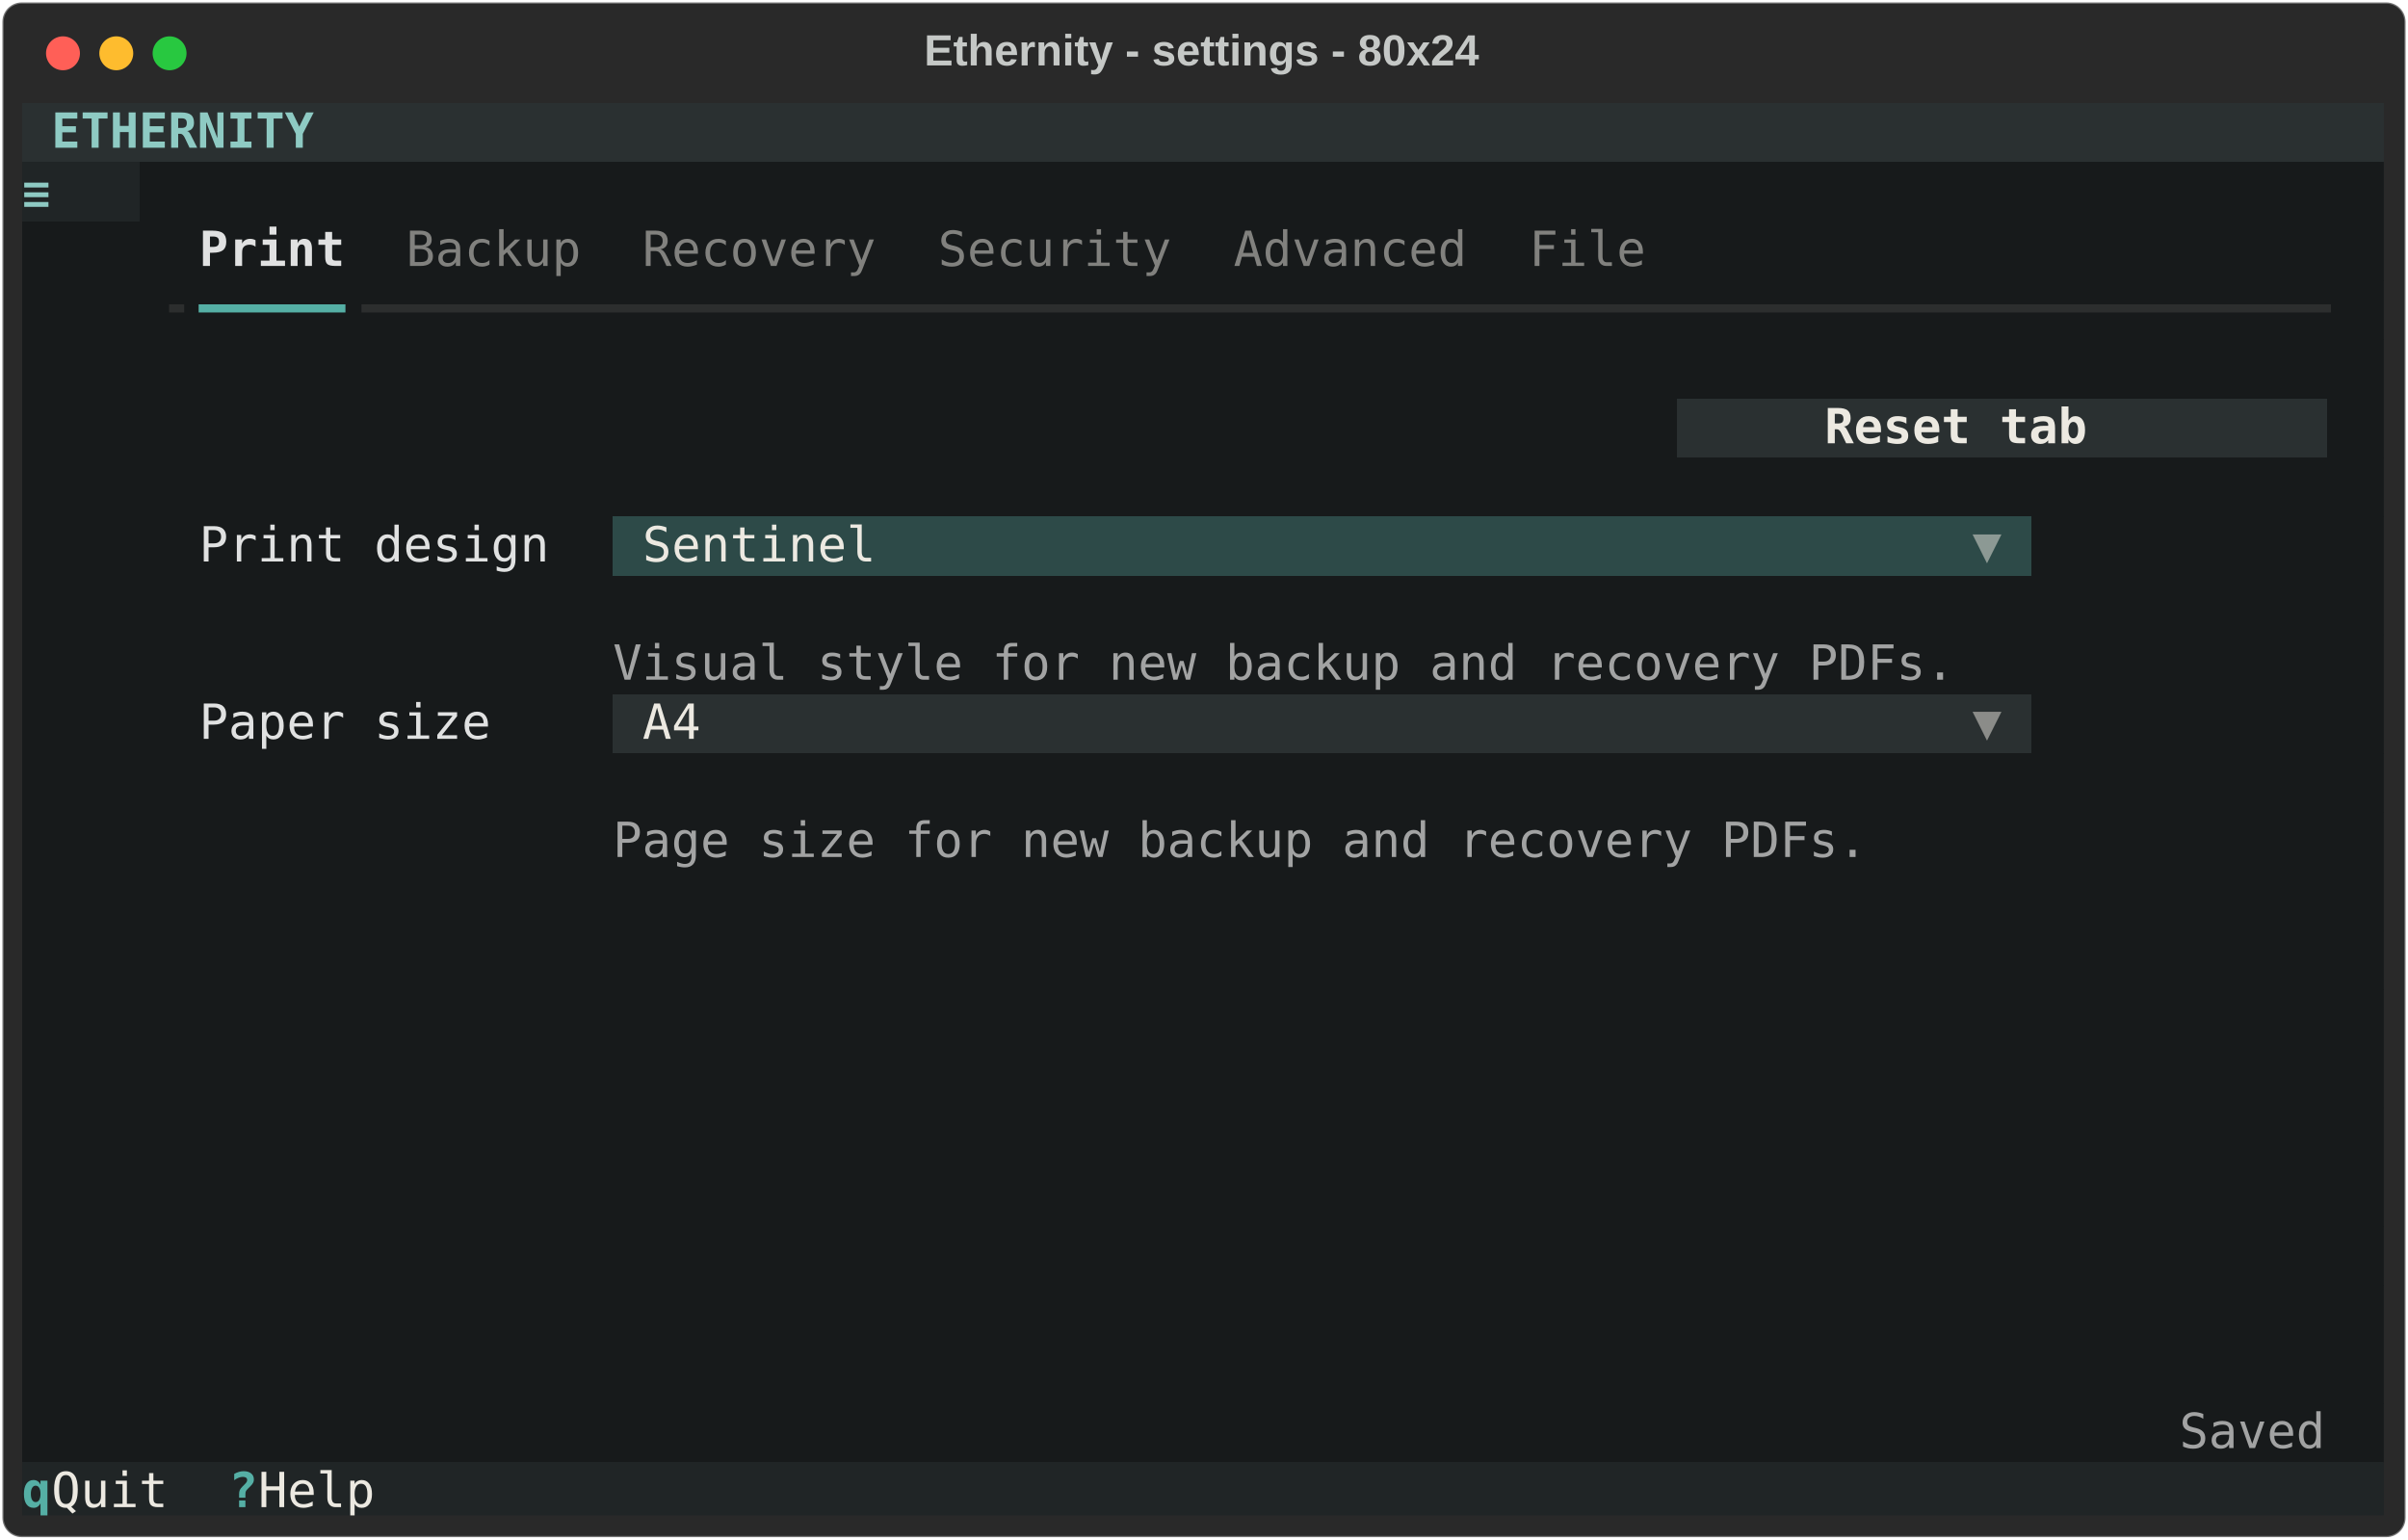
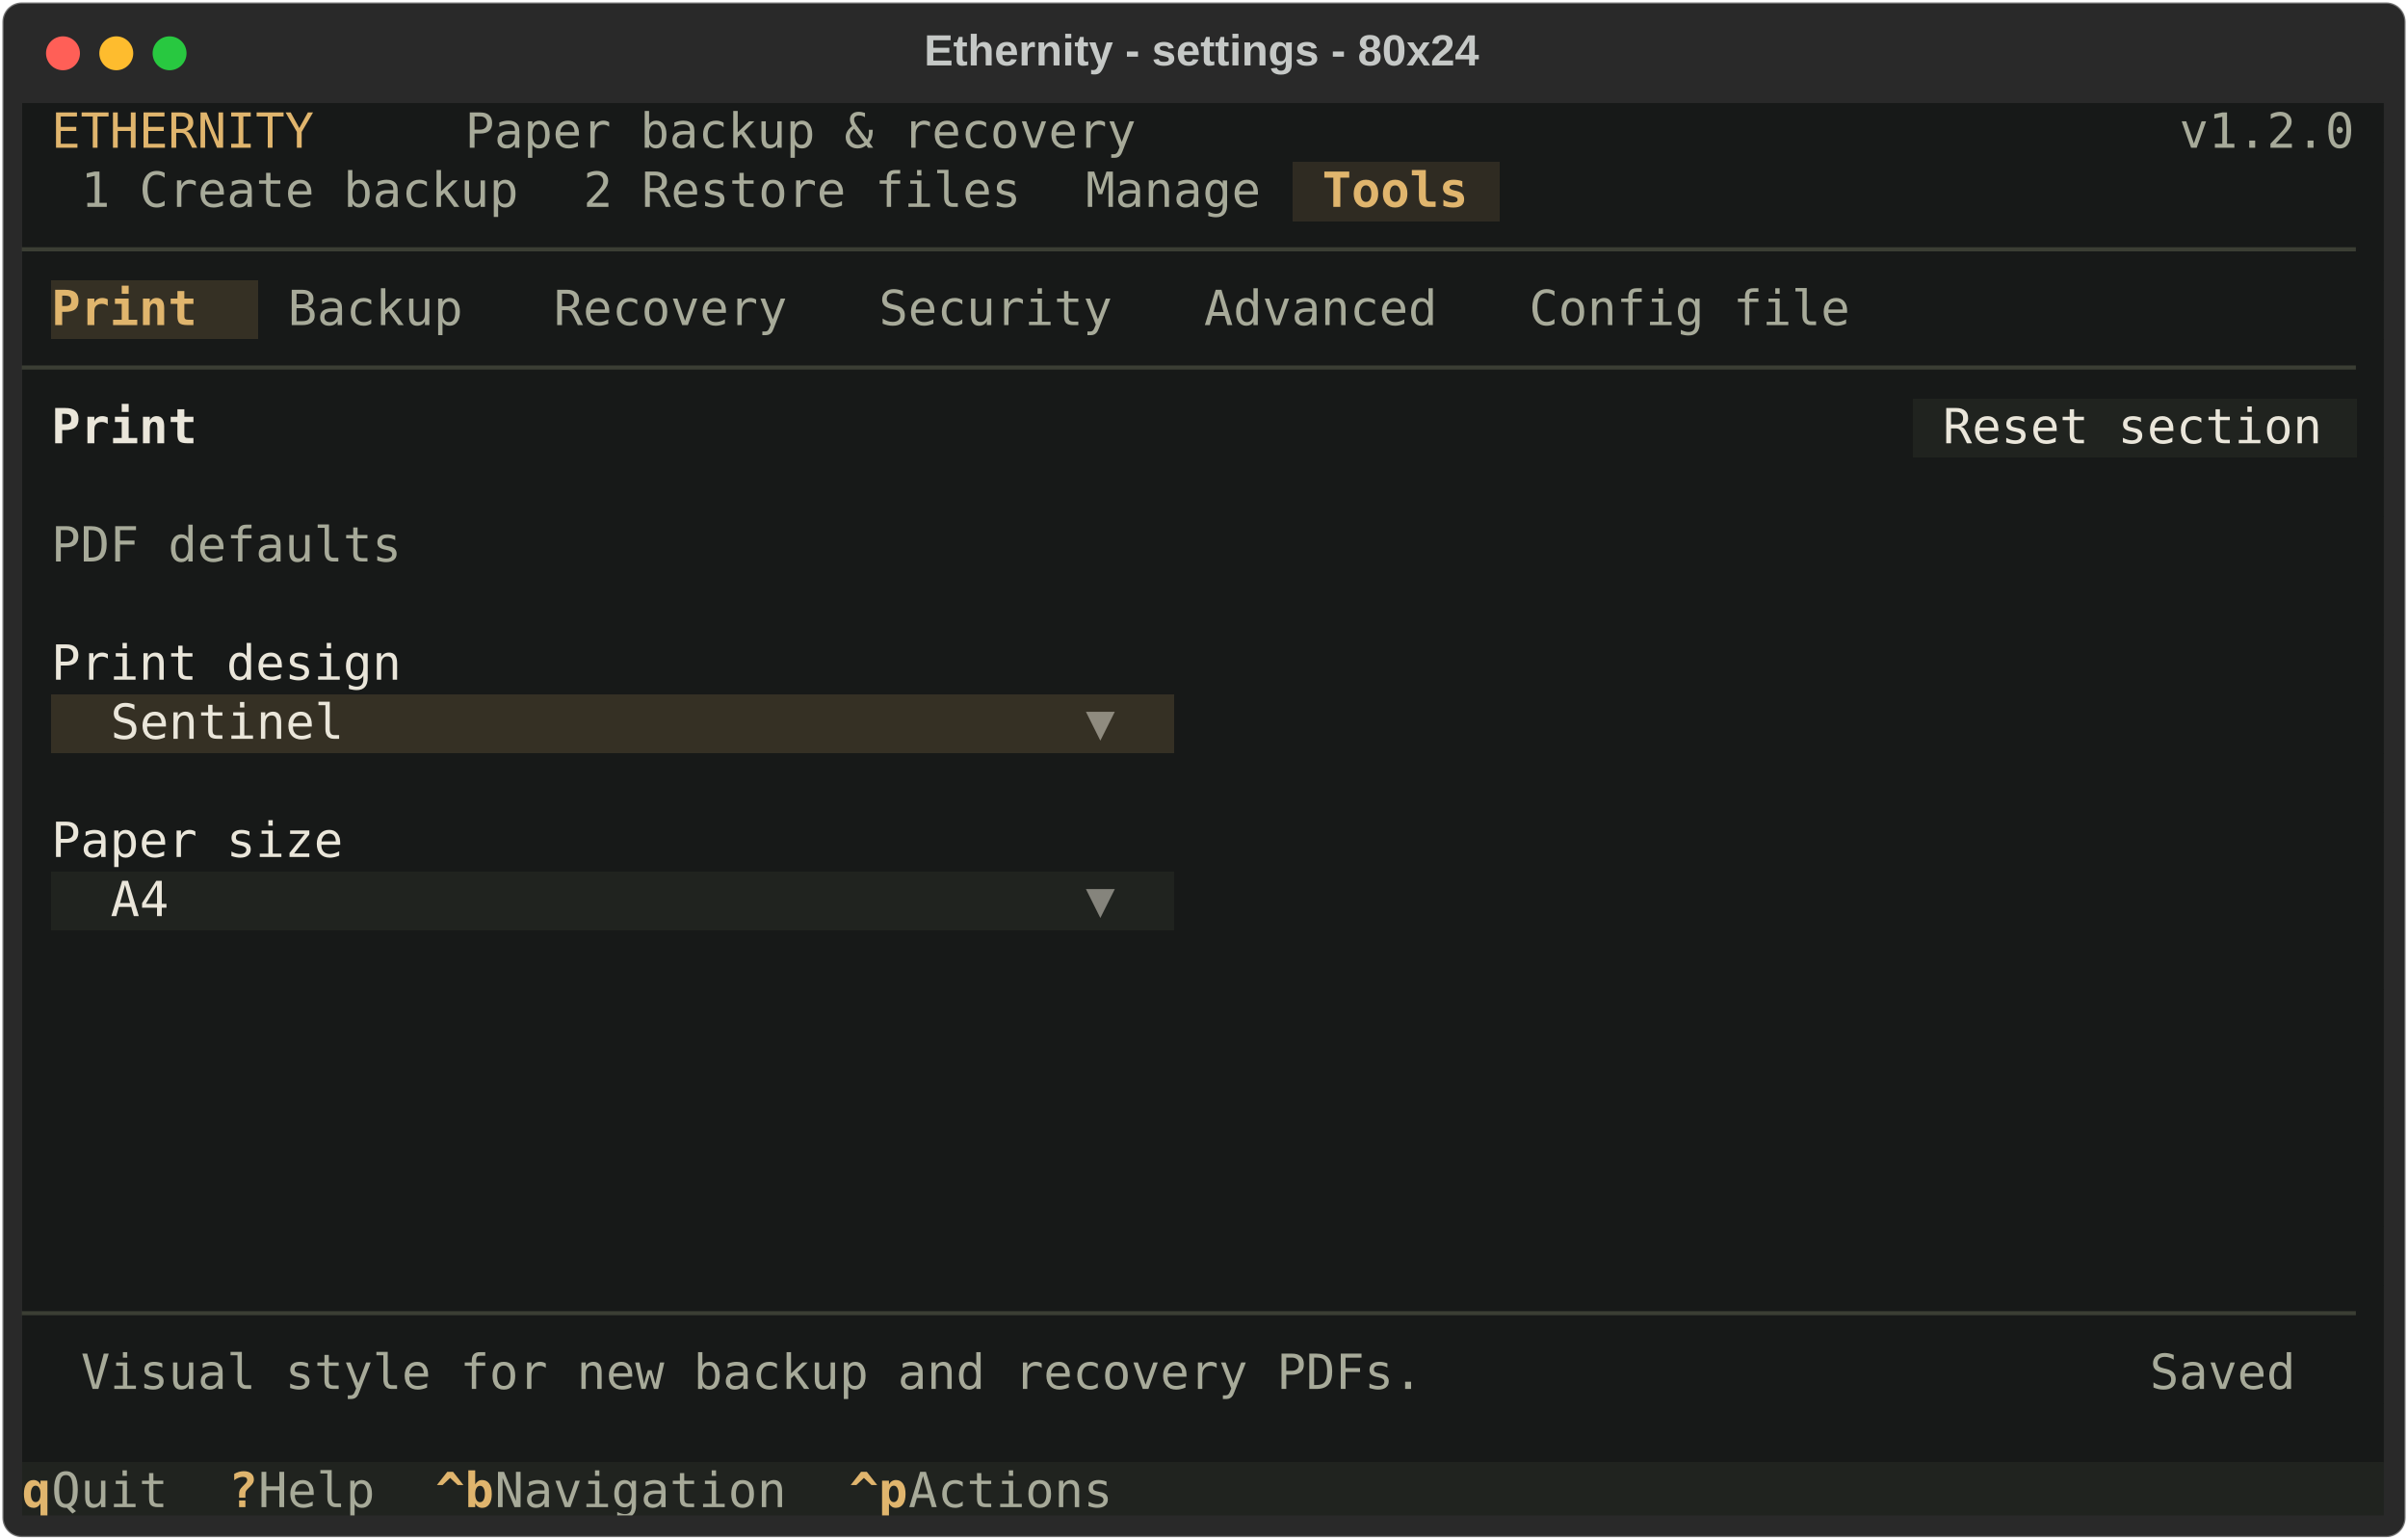
<svg xmlns="http://www.w3.org/2000/svg" class="rich-terminal" viewBox="0 0 994 635.6">
  <style>

    @font-face {
        font-family: "Fira Code";
        src: local("FiraCode-Regular"),
                url("https://cdnjs.cloudflare.com/ajax/libs/firacode/6.2.0/woff2/FiraCode-Regular.woff2") format("woff2"),
                url("https://cdnjs.cloudflare.com/ajax/libs/firacode/6.2.0/woff/FiraCode-Regular.woff") format("woff");
        font-style: normal;
        font-weight: 400;
    }
    @font-face {
        font-family: "Fira Code";
        src: local("FiraCode-Bold"),
                url("https://cdnjs.cloudflare.com/ajax/libs/firacode/6.2.0/woff2/FiraCode-Bold.woff2") format("woff2"),
                url("https://cdnjs.cloudflare.com/ajax/libs/firacode/6.2.0/woff/FiraCode-Bold.woff") format("woff");
        font-style: bold;
        font-weight: 700;
    }

    .terminal-matrix {
        font-family: Fira Code, monospace;
        font-size: 20px;
        line-height: 24.4px;
        font-variant-east-asian: full-width;
    }

    .terminal-title {
        font-size: 18px;
        font-weight: bold;
        font-family: arial;
    }

    .terminal-r1 { fill: #c5c8c6 }
- .terminal-r2 { fill: #8ecac3;font-weight: bold }
- .terminal-r3 { fill: #e0e1e1;font-weight: bold }
- .terminal-r4 { fill: #81817e }
- .terminal-r5 { fill: #2c2e2e }
- .terminal-r6 { fill: #55afa5 }
- .terminal-r7 { fill: #e0e1e1 }
- .terminal-r8 { fill: #ece9e1;font-weight: bold }
- .terminal-r9 { fill: #ece9e1 }
- .terminal-r10 { fill: #8c9994 }
- .terminal-r11 { fill: #a2a3a3 }
- .terminal-r12 { fill: #8b8c89 }
- .terminal-r13 { fill: #55afa5;font-weight: bold }
+ .terminal-r2 { fill: #e0b56d }
+ .terminal-r3 { fill: #a7aa99 }
+ .terminal-r4 { fill: #e0b56d;font-weight: bold }
+ .terminal-r5 { fill: #3b3e34 }
+ .terminal-r6 { fill: #eae6da;font-weight: bold }
+ .terminal-r7 { fill: #eae6da }
+ .terminal-r8 { fill: #8f8b7f }
+ .terminal-r9 { fill: #85847c }
    </style>
  <defs>
    <clipPath id="terminal-clip-terminal">
      <rect x="0" y="0" width="975.0" height="584.6" />
    </clipPath>
    <clipPath id="terminal-line-0">
      <rect x="0" y="1.5" width="976" height="24.65" />
    </clipPath>
    <clipPath id="terminal-line-1">
      <rect x="0" y="25.9" width="976" height="24.65" />
    </clipPath>
    <clipPath id="terminal-line-2">
      <rect x="0" y="50.3" width="976" height="24.65" />
    </clipPath>
    <clipPath id="terminal-line-3">
      <rect x="0" y="74.7" width="976" height="24.65" />
    </clipPath>
    <clipPath id="terminal-line-4">
      <rect x="0" y="99.1" width="976" height="24.65" />
    </clipPath>
    <clipPath id="terminal-line-5">
      <rect x="0" y="123.5" width="976" height="24.65" />
    </clipPath>
    <clipPath id="terminal-line-6">
      <rect x="0" y="147.9" width="976" height="24.65" />
    </clipPath>
    <clipPath id="terminal-line-7">
      <rect x="0" y="172.3" width="976" height="24.65" />
    </clipPath>
    <clipPath id="terminal-line-8">
      <rect x="0" y="196.7" width="976" height="24.65" />
    </clipPath>
    <clipPath id="terminal-line-9">
      <rect x="0" y="221.1" width="976" height="24.65" />
    </clipPath>
    <clipPath id="terminal-line-10">
      <rect x="0" y="245.5" width="976" height="24.65" />
    </clipPath>
    <clipPath id="terminal-line-11">
      <rect x="0" y="269.9" width="976" height="24.65" />
    </clipPath>
    <clipPath id="terminal-line-12">
      <rect x="0" y="294.3" width="976" height="24.65" />
    </clipPath>
    <clipPath id="terminal-line-13">
      <rect x="0" y="318.7" width="976" height="24.65" />
    </clipPath>
    <clipPath id="terminal-line-14">
      <rect x="0" y="343.1" width="976" height="24.65" />
    </clipPath>
    <clipPath id="terminal-line-15">
      <rect x="0" y="367.5" width="976" height="24.65" />
    </clipPath>
    <clipPath id="terminal-line-16">
      <rect x="0" y="391.9" width="976" height="24.65" />
    </clipPath>
    <clipPath id="terminal-line-17">
      <rect x="0" y="416.3" width="976" height="24.65" />
    </clipPath>
    <clipPath id="terminal-line-18">
      <rect x="0" y="440.7" width="976" height="24.65" />
    </clipPath>
    <clipPath id="terminal-line-19">
      <rect x="0" y="465.1" width="976" height="24.65" />
    </clipPath>
    <clipPath id="terminal-line-20">
      <rect x="0" y="489.5" width="976" height="24.65" />
    </clipPath>
    <clipPath id="terminal-line-21">
      <rect x="0" y="513.9" width="976" height="24.65" />
    </clipPath>
    <clipPath id="terminal-line-22">
      <rect x="0" y="538.3" width="976" height="24.65" />
    </clipPath>
  </defs>
  <rect fill="#292929" stroke="rgba(255,255,255,0.35)" stroke-width="1" x="1" y="1" width="992" height="633.6" rx="8" />
  <text class="terminal-title" fill="#c5c8c6" text-anchor="middle" x="496" y="27">Ethernity - settings - 80x24</text>
  <g transform="translate(26,22)">
    <circle cx="0" cy="0" r="7" fill="#ff5f57" />
    <circle cx="22" cy="0" r="7" fill="#febc2e" />
    <circle cx="44" cy="0" r="7" fill="#28c840" />
  </g>
  <g transform="translate(9, 41)" clip-path="url(#terminal-clip-terminal)">
-     <rect fill="#2a3031" x="0" y="1.5" width="12.2" height="24.65" shape-rendering="crispEdges" />
-     <rect fill="#2a3031" x="12.2" y="1.5" width="109.8" height="24.65" shape-rendering="crispEdges" />
-     <rect fill="#2a3031" x="122" y="1.5" width="854" height="24.65" shape-rendering="crispEdges" />
-     <rect fill="#202526" x="0" y="25.9" width="48.8" height="24.65" shape-rendering="crispEdges" />
-     <rect fill="#171a1b" x="48.8" y="25.9" width="927.2" height="24.65" shape-rendering="crispEdges" />
-     <rect fill="#171a1b" x="0" y="50.3" width="73.2" height="24.65" shape-rendering="crispEdges" />
-     <rect fill="#171a1b" x="73.2" y="50.3" width="61" height="24.65" shape-rendering="crispEdges" />
-     <rect fill="#171a1b" x="134.2" y="50.3" width="24.4" height="24.65" shape-rendering="crispEdges" />
-     <rect fill="#171a1b" x="158.6" y="50.3" width="73.2" height="24.65" shape-rendering="crispEdges" />
-     <rect fill="#171a1b" x="231.8" y="50.3" width="24.4" height="24.65" shape-rendering="crispEdges" />
-     <rect fill="#171a1b" x="256.2" y="50.3" width="97.6" height="24.65" shape-rendering="crispEdges" />
-     <rect fill="#171a1b" x="353.8" y="50.3" width="24.4" height="24.65" shape-rendering="crispEdges" />
-     <rect fill="#171a1b" x="378.2" y="50.3" width="97.6" height="24.65" shape-rendering="crispEdges" />
-     <rect fill="#171a1b" x="475.8" y="50.3" width="24.4" height="24.65" shape-rendering="crispEdges" />
-     <rect fill="#171a1b" x="500.2" y="50.3" width="97.6" height="24.65" shape-rendering="crispEdges" />
-     <rect fill="#171a1b" x="597.8" y="50.3" width="24.4" height="24.65" shape-rendering="crispEdges" />
-     <rect fill="#171a1b" x="622.2" y="50.3" width="48.8" height="24.65" shape-rendering="crispEdges" />
-     <rect fill="#171a1b" x="671" y="50.3" width="305" height="24.65" shape-rendering="crispEdges" />
-     <rect fill="#171a1b" x="0" y="74.7" width="61" height="24.65" shape-rendering="crispEdges" />
-     <rect fill="#171a1b" x="61" y="74.7" width="12.2" height="24.65" shape-rendering="crispEdges" />
-     <rect fill="#171a1b" x="73.2" y="74.7" width="61" height="24.65" shape-rendering="crispEdges" />
-     <rect fill="#171a1b" x="134.2" y="74.7" width="829.6" height="24.65" shape-rendering="crispEdges" />
-     <rect fill="#171a1b" x="963.8" y="74.7" width="12.2" height="24.65" shape-rendering="crispEdges" />
-     <rect fill="#171a1b" x="0" y="99.1" width="976" height="24.65" shape-rendering="crispEdges" />
-     <rect fill="#171a1b" x="0" y="123.5" width="73.2" height="24.65" shape-rendering="crispEdges" />
-     <rect fill="#171a1b" x="73.2" y="123.5" width="0" height="24.65" shape-rendering="crispEdges" />
-     <rect fill="#171a1b" x="73.2" y="123.5" width="610" height="24.65" shape-rendering="crispEdges" />
-     <rect fill="#2a3031" x="683.2" y="123.5" width="61" height="24.65" shape-rendering="crispEdges" />
-     <rect fill="#2a3031" x="744.2" y="123.5" width="134.2" height="24.65" shape-rendering="crispEdges" />
-     <rect fill="#2a3031" x="878.4" y="123.5" width="73.2" height="24.65" shape-rendering="crispEdges" />
-     <rect fill="#171a1b" x="951.6" y="123.5" width="24.4" height="24.65" shape-rendering="crispEdges" />
-     <rect fill="#171a1b" x="0" y="147.9" width="976" height="24.65" shape-rendering="crispEdges" />
-     <rect fill="#171a1b" x="0" y="172.3" width="73.2" height="24.65" shape-rendering="crispEdges" />
-     <rect fill="#171a1b" x="73.2" y="172.3" width="146.4" height="24.65" shape-rendering="crispEdges" />
-     <rect fill="#171a1b" x="219.6" y="172.3" width="24.4" height="24.65" shape-rendering="crispEdges" />
-     <rect fill="#2d4a48" x="244" y="172.3" width="12.2" height="24.65" shape-rendering="crispEdges" />
-     <rect fill="#2d4a48" x="256.2" y="172.3" width="97.6" height="24.65" shape-rendering="crispEdges" />
-     <rect fill="#2d4a48" x="353.8" y="172.3" width="451.4" height="24.65" shape-rendering="crispEdges" />
-     <rect fill="#2d4a48" x="805.2" y="172.3" width="12.2" height="24.65" shape-rendering="crispEdges" />
-     <rect fill="#2d4a48" x="817.4" y="172.3" width="12.2" height="24.65" shape-rendering="crispEdges" />
-     <rect fill="#171a1b" x="829.6" y="172.3" width="61" height="24.65" shape-rendering="crispEdges" />
-     <rect fill="#171a1b" x="890.6" y="172.3" width="0" height="24.65" shape-rendering="crispEdges" />
-     <rect fill="#171a1b" x="890.6" y="172.3" width="61" height="24.65" shape-rendering="crispEdges" />
-     <rect fill="#171a1b" x="951.6" y="172.3" width="24.4" height="24.65" shape-rendering="crispEdges" />
-     <rect fill="#171a1b" x="0" y="196.7" width="976" height="24.65" shape-rendering="crispEdges" />
-     <rect fill="#171a1b" x="0" y="221.1" width="244" height="24.65" shape-rendering="crispEdges" />
-     <rect fill="#171a1b" x="244" y="221.1" width="561.2" height="24.65" shape-rendering="crispEdges" />
-     <rect fill="#171a1b" x="805.2" y="221.1" width="170.8" height="24.65" shape-rendering="crispEdges" />
-     <rect fill="#171a1b" x="0" y="245.5" width="73.2" height="24.65" shape-rendering="crispEdges" />
-     <rect fill="#171a1b" x="73.2" y="245.5" width="122" height="24.65" shape-rendering="crispEdges" />
-     <rect fill="#171a1b" x="195.2" y="245.5" width="48.8" height="24.65" shape-rendering="crispEdges" />
-     <rect fill="#2a3031" x="244" y="245.5" width="12.2" height="24.65" shape-rendering="crispEdges" />
-     <rect fill="#2a3031" x="256.2" y="245.5" width="24.4" height="24.65" shape-rendering="crispEdges" />
-     <rect fill="#2a3031" x="280.6" y="245.5" width="524.6" height="24.65" shape-rendering="crispEdges" />
-     <rect fill="#2a3031" x="805.2" y="245.5" width="12.2" height="24.65" shape-rendering="crispEdges" />
-     <rect fill="#2a3031" x="817.4" y="245.5" width="12.2" height="24.65" shape-rendering="crispEdges" />
-     <rect fill="#171a1b" x="829.6" y="245.5" width="61" height="24.65" shape-rendering="crispEdges" />
-     <rect fill="#171a1b" x="890.6" y="245.5" width="0" height="24.65" shape-rendering="crispEdges" />
-     <rect fill="#171a1b" x="890.6" y="245.5" width="61" height="24.65" shape-rendering="crispEdges" />
-     <rect fill="#171a1b" x="951.6" y="245.5" width="24.4" height="24.65" shape-rendering="crispEdges" />
-     <rect fill="#171a1b" x="0" y="269.9" width="976" height="24.65" shape-rendering="crispEdges" />
-     <rect fill="#171a1b" x="0" y="294.3" width="244" height="24.65" shape-rendering="crispEdges" />
-     <rect fill="#171a1b" x="244" y="294.3" width="524.6" height="24.65" shape-rendering="crispEdges" />
-     <rect fill="#171a1b" x="768.6" y="294.3" width="207.4" height="24.65" shape-rendering="crispEdges" />
-     <rect fill="#171a1b" x="0" y="318.7" width="976" height="24.65" shape-rendering="crispEdges" />
-     <rect fill="#171a1b" x="0" y="343.1" width="976" height="24.65" shape-rendering="crispEdges" />
-     <rect fill="#171a1b" x="0" y="367.5" width="976" height="24.65" shape-rendering="crispEdges" />
-     <rect fill="#171a1b" x="0" y="391.9" width="976" height="24.65" shape-rendering="crispEdges" />
-     <rect fill="#171a1b" x="0" y="416.3" width="976" height="24.65" shape-rendering="crispEdges" />
-     <rect fill="#171a1b" x="0" y="440.7" width="976" height="24.65" shape-rendering="crispEdges" />
-     <rect fill="#171a1b" x="0" y="465.1" width="976" height="24.65" shape-rendering="crispEdges" />
-     <rect fill="#171a1b" x="0" y="489.5" width="976" height="24.65" shape-rendering="crispEdges" />
-     <rect fill="#171a1b" x="0" y="513.9" width="976" height="24.65" shape-rendering="crispEdges" />
-     <rect fill="#171a1b" x="0" y="538.3" width="878.4" height="24.65" shape-rendering="crispEdges" />
-     <rect fill="#171a1b" x="878.4" y="538.3" width="12.2" height="24.65" shape-rendering="crispEdges" />
-     <rect fill="#171a1b" x="890.6" y="538.3" width="61" height="24.65" shape-rendering="crispEdges" />
-     <rect fill="#171a1b" x="951.6" y="538.3" width="24.4" height="24.65" shape-rendering="crispEdges" />
-     <rect fill="#202526" x="0" y="562.7" width="12.2" height="24.65" shape-rendering="crispEdges" />
-     <rect fill="#202526" x="12.2" y="562.7" width="61" height="24.65" shape-rendering="crispEdges" />
-     <rect fill="#202526" x="73.2" y="562.7" width="12.2" height="24.65" shape-rendering="crispEdges" />
-     <rect fill="#202526" x="85.4" y="562.7" width="12.2" height="24.65" shape-rendering="crispEdges" />
-     <rect fill="#202526" x="97.6" y="562.7" width="61" height="24.65" shape-rendering="crispEdges" />
-     <rect fill="#202526" x="158.6" y="562.7" width="817.4" height="24.65" shape-rendering="crispEdges" />
+     <rect fill="#171918" x="0" y="1.5" width="12.2" height="24.65" shape-rendering="crispEdges" />
+     <rect fill="#171918" x="12.2" y="1.5" width="109.8" height="24.65" shape-rendering="crispEdges" />
+     <rect fill="#171918" x="122" y="1.5" width="61" height="24.65" shape-rendering="crispEdges" />
+     <rect fill="#171918" x="183" y="1.5" width="280.6" height="24.65" shape-rendering="crispEdges" />
+     <rect fill="#171918" x="463.6" y="1.5" width="427" height="24.65" shape-rendering="crispEdges" />
+     <rect fill="#171918" x="890.6" y="1.5" width="73.2" height="24.65" shape-rendering="crispEdges" />
+     <rect fill="#171918" x="963.8" y="1.5" width="12.2" height="24.65" shape-rendering="crispEdges" />
+     <rect fill="#171918" x="0" y="25.9" width="24.4" height="24.65" shape-rendering="crispEdges" />
+     <rect fill="#171918" x="24.4" y="25.9" width="183" height="24.65" shape-rendering="crispEdges" />
+     <rect fill="#171918" x="207.4" y="25.9" width="24.4" height="24.65" shape-rendering="crispEdges" />
+     <rect fill="#171918" x="231.8" y="25.9" width="183" height="24.65" shape-rendering="crispEdges" />
+     <rect fill="#171918" x="414.8" y="25.9" width="24.4" height="24.65" shape-rendering="crispEdges" />
+     <rect fill="#171918" x="439.2" y="25.9" width="73.2" height="24.65" shape-rendering="crispEdges" />
+     <rect fill="#171918" x="512.4" y="25.9" width="12.2" height="24.65" shape-rendering="crispEdges" />
+     <rect fill="#2f2b22" x="524.6" y="25.9" width="12.2" height="24.65" shape-rendering="crispEdges" />
+     <rect fill="#2f2b22" x="536.8" y="25.9" width="61" height="24.65" shape-rendering="crispEdges" />
+     <rect fill="#2f2b22" x="597.8" y="25.9" width="12.2" height="24.65" shape-rendering="crispEdges" />
+     <rect fill="#171918" x="610" y="25.9" width="366" height="24.65" shape-rendering="crispEdges" />
+     <rect fill="#171918" x="0" y="50.3" width="976" height="24.65" shape-rendering="crispEdges" />
+     <rect fill="#171918" x="0" y="74.7" width="12.2" height="24.65" shape-rendering="crispEdges" />
+     <rect fill="#353024" x="12.2" y="74.7" width="61" height="24.65" shape-rendering="crispEdges" />
+     <rect fill="#353024" x="73.2" y="74.7" width="24.4" height="24.65" shape-rendering="crispEdges" />
+     <rect fill="#171918" x="97.6" y="74.7" width="12.2" height="24.65" shape-rendering="crispEdges" />
+     <rect fill="#171918" x="109.8" y="74.7" width="73.2" height="24.65" shape-rendering="crispEdges" />
+     <rect fill="#171918" x="183" y="74.7" width="24.4" height="24.65" shape-rendering="crispEdges" />
+     <rect fill="#171918" x="207.4" y="74.7" width="12.2" height="24.65" shape-rendering="crispEdges" />
+     <rect fill="#171918" x="219.6" y="74.7" width="97.6" height="24.65" shape-rendering="crispEdges" />
+     <rect fill="#171918" x="317.2" y="74.7" width="24.4" height="24.65" shape-rendering="crispEdges" />
+     <rect fill="#171918" x="341.6" y="74.7" width="12.2" height="24.65" shape-rendering="crispEdges" />
+     <rect fill="#171918" x="353.8" y="74.7" width="97.6" height="24.65" shape-rendering="crispEdges" />
+     <rect fill="#171918" x="451.4" y="74.7" width="24.4" height="24.65" shape-rendering="crispEdges" />
+     <rect fill="#171918" x="475.8" y="74.7" width="12.2" height="24.65" shape-rendering="crispEdges" />
+     <rect fill="#171918" x="488" y="74.7" width="97.6" height="24.65" shape-rendering="crispEdges" />
+     <rect fill="#171918" x="585.6" y="74.7" width="24.4" height="24.65" shape-rendering="crispEdges" />
+     <rect fill="#171918" x="610" y="74.7" width="12.2" height="24.65" shape-rendering="crispEdges" />
+     <rect fill="#171918" x="622.2" y="74.7" width="134.2" height="24.65" shape-rendering="crispEdges" />
+     <rect fill="#171918" x="756.4" y="74.7" width="24.4" height="24.65" shape-rendering="crispEdges" />
+     <rect fill="#171918" x="780.8" y="74.7" width="195.2" height="24.65" shape-rendering="crispEdges" />
+     <rect fill="#171918" x="0" y="99.1" width="976" height="24.65" shape-rendering="crispEdges" />
+     <rect fill="#171918" x="0" y="123.5" width="12.2" height="24.65" shape-rendering="crispEdges" />
+     <rect fill="#171918" x="12.2" y="123.5" width="61" height="24.65" shape-rendering="crispEdges" />
+     <rect fill="#171918" x="73.2" y="123.5" width="707.6" height="24.65" shape-rendering="crispEdges" />
+     <rect fill="#20231f" x="780.8" y="123.5" width="12.2" height="24.65" shape-rendering="crispEdges" />
+     <rect fill="#20231f" x="793" y="123.5" width="158.6" height="24.65" shape-rendering="crispEdges" />
+     <rect fill="#20231f" x="951.6" y="123.5" width="12.2" height="24.65" shape-rendering="crispEdges" />
+     <rect fill="#171918" x="963.8" y="123.5" width="12.2" height="24.65" shape-rendering="crispEdges" />
+     <rect fill="#171918" x="0" y="147.9" width="976" height="24.65" shape-rendering="crispEdges" />
+     <rect fill="#171918" x="0" y="172.3" width="12.2" height="24.65" shape-rendering="crispEdges" />
+     <rect fill="#171918" x="12.2" y="172.3" width="146.4" height="24.65" shape-rendering="crispEdges" />
+     <rect fill="#171918" x="158.6" y="172.3" width="817.4" height="24.65" shape-rendering="crispEdges" />
+     <rect fill="#171918" x="0" y="196.7" width="976" height="24.65" shape-rendering="crispEdges" />
+     <rect fill="#171918" x="0" y="221.1" width="12.2" height="24.65" shape-rendering="crispEdges" />
+     <rect fill="#171918" x="12.2" y="221.1" width="146.4" height="24.65" shape-rendering="crispEdges" />
+     <rect fill="#171918" x="158.6" y="221.1" width="817.4" height="24.65" shape-rendering="crispEdges" />
+     <rect fill="#171918" x="0" y="245.5" width="12.2" height="24.65" shape-rendering="crispEdges" />
+     <rect fill="#353024" x="12.2" y="245.5" width="24.4" height="24.65" shape-rendering="crispEdges" />
+     <rect fill="#353024" x="36.6" y="245.5" width="97.6" height="24.65" shape-rendering="crispEdges" />
+     <rect fill="#353024" x="134.2" y="245.5" width="305" height="24.65" shape-rendering="crispEdges" />
+     <rect fill="#353024" x="439.2" y="245.5" width="12.2" height="24.65" shape-rendering="crispEdges" />
+     <rect fill="#353024" x="451.4" y="245.5" width="24.4" height="24.65" shape-rendering="crispEdges" />
+     <rect fill="#171918" x="475.8" y="245.5" width="500.2" height="24.65" shape-rendering="crispEdges" />
+     <rect fill="#171918" x="0" y="269.9" width="976" height="24.65" shape-rendering="crispEdges" />
+     <rect fill="#171918" x="0" y="294.3" width="12.2" height="24.65" shape-rendering="crispEdges" />
+     <rect fill="#171918" x="12.2" y="294.3" width="122" height="24.65" shape-rendering="crispEdges" />
+     <rect fill="#171918" x="134.2" y="294.3" width="841.8" height="24.65" shape-rendering="crispEdges" />
+     <rect fill="#171918" x="0" y="318.7" width="12.2" height="24.65" shape-rendering="crispEdges" />
+     <rect fill="#20231f" x="12.2" y="318.7" width="24.4" height="24.65" shape-rendering="crispEdges" />
+     <rect fill="#20231f" x="36.6" y="318.7" width="24.4" height="24.65" shape-rendering="crispEdges" />
+     <rect fill="#20231f" x="61" y="318.7" width="378.2" height="24.65" shape-rendering="crispEdges" />
+     <rect fill="#20231f" x="439.2" y="318.7" width="12.2" height="24.65" shape-rendering="crispEdges" />
+     <rect fill="#20231f" x="451.4" y="318.7" width="24.4" height="24.65" shape-rendering="crispEdges" />
+     <rect fill="#171918" x="475.8" y="318.7" width="500.2" height="24.65" shape-rendering="crispEdges" />
+     <rect fill="#171918" x="0" y="343.1" width="976" height="24.65" shape-rendering="crispEdges" />
+     <rect fill="#171918" x="0" y="367.5" width="976" height="24.65" shape-rendering="crispEdges" />
+     <rect fill="#171918" x="0" y="391.9" width="976" height="24.65" shape-rendering="crispEdges" />
+     <rect fill="#171918" x="0" y="416.3" width="976" height="24.65" shape-rendering="crispEdges" />
+     <rect fill="#171918" x="0" y="440.7" width="976" height="24.65" shape-rendering="crispEdges" />
+     <rect fill="#171918" x="0" y="465.1" width="976" height="24.65" shape-rendering="crispEdges" />
+     <rect fill="#171918" x="0" y="489.5" width="976" height="24.65" shape-rendering="crispEdges" />
+     <rect fill="#171918" x="0" y="513.9" width="24.4" height="24.65" shape-rendering="crispEdges" />
+     <rect fill="#171918" x="24.4" y="513.9" width="561.2" height="24.65" shape-rendering="crispEdges" />
+     <rect fill="#171918" x="585.6" y="513.9" width="280.6" height="24.65" shape-rendering="crispEdges" />
+     <rect fill="#171918" x="866.2" y="513.9" width="12.2" height="24.65" shape-rendering="crispEdges" />
+     <rect fill="#171918" x="878.4" y="513.9" width="61" height="24.65" shape-rendering="crispEdges" />
+     <rect fill="#171918" x="939.4" y="513.9" width="36.6" height="24.65" shape-rendering="crispEdges" />
+     <rect fill="#171918" x="0" y="538.3" width="24.4" height="24.65" shape-rendering="crispEdges" />
+     <rect fill="#171918" x="24.4" y="538.3" width="817.4" height="24.65" shape-rendering="crispEdges" />
+     <rect fill="#171918" x="841.8" y="538.3" width="134.2" height="24.65" shape-rendering="crispEdges" />
+     <rect fill="#20231f" x="0" y="562.7" width="12.2" height="24.65" shape-rendering="crispEdges" />
+     <rect fill="#20231f" x="12.2" y="562.7" width="61" height="24.65" shape-rendering="crispEdges" />
+     <rect fill="#20231f" x="73.2" y="562.7" width="12.2" height="24.65" shape-rendering="crispEdges" />
+     <rect fill="#20231f" x="85.4" y="562.7" width="12.2" height="24.65" shape-rendering="crispEdges" />
+     <rect fill="#20231f" x="97.6" y="562.7" width="61" height="24.65" shape-rendering="crispEdges" />
+     <rect fill="#20231f" x="158.6" y="562.7" width="12.2" height="24.65" shape-rendering="crispEdges" />
+     <rect fill="#20231f" x="170.8" y="562.7" width="24.4" height="24.65" shape-rendering="crispEdges" />
+     <rect fill="#20231f" x="195.2" y="562.7" width="134.2" height="24.65" shape-rendering="crispEdges" />
+     <rect fill="#20231f" x="329.4" y="562.7" width="12.2" height="24.65" shape-rendering="crispEdges" />
+     <rect fill="#20231f" x="341.6" y="562.7" width="24.4" height="24.65" shape-rendering="crispEdges" />
+     <rect fill="#20231f" x="366" y="562.7" width="97.6" height="24.65" shape-rendering="crispEdges" />
+     <rect fill="#20231f" x="463.6" y="562.7" width="512.4" height="24.65" shape-rendering="crispEdges" />
    <g class="terminal-matrix">
      <text class="terminal-r2" x="12.2" y="20" textLength="109.8" clip-path="url(#terminal-line-0)">ETHERNITY</text>
+       <text class="terminal-r3" x="183" y="20" textLength="280.6" clip-path="url(#terminal-line-0)">Paper backup &amp; recovery</text>
+       <text class="terminal-r3" x="890.6" y="20" textLength="73.2" clip-path="url(#terminal-line-0)">v1.2.0</text>
      <text class="terminal-r1" x="976" y="20" textLength="12.2" clip-path="url(#terminal-line-0)">
</text>
-       <text class="terminal-r2" x="0" y="44.4" textLength="36.6" clip-path="url(#terminal-line-1)"> ☰ </text>
+       <text class="terminal-r3" x="24.4" y="44.4" textLength="183" clip-path="url(#terminal-line-1)">1 Create backup</text>
+       <text class="terminal-r3" x="231.8" y="44.4" textLength="183" clip-path="url(#terminal-line-1)">2 Restore files</text>
+       <text class="terminal-r3" x="439.2" y="44.4" textLength="73.2" clip-path="url(#terminal-line-1)">Manage</text>
+       <text class="terminal-r4" x="536.8" y="44.4" textLength="61" clip-path="url(#terminal-line-1)">Tools</text>
      <text class="terminal-r1" x="976" y="44.4" textLength="12.2" clip-path="url(#terminal-line-1)">
</text>
-       <text class="terminal-r3" x="73.2" y="68.8" textLength="61" clip-path="url(#terminal-line-2)">Print</text>
-       <text class="terminal-r4" x="158.6" y="68.8" textLength="73.2" clip-path="url(#terminal-line-2)">Backup</text>
-       <text class="terminal-r4" x="256.2" y="68.8" textLength="97.6" clip-path="url(#terminal-line-2)">Recovery</text>
-       <text class="terminal-r4" x="378.2" y="68.8" textLength="97.6" clip-path="url(#terminal-line-2)">Security</text>
-       <text class="terminal-r4" x="500.2" y="68.8" textLength="97.6" clip-path="url(#terminal-line-2)">Advanced</text>
-       <text class="terminal-r4" x="622.2" y="68.8" textLength="48.8" clip-path="url(#terminal-line-2)">File</text>
+       <text class="terminal-r5" x="0" y="68.8" textLength="976" clip-path="url(#terminal-line-2)">────────────────────────────────────────────────────────────────────────────────</text>
      <text class="terminal-r1" x="976" y="68.8" textLength="12.2" clip-path="url(#terminal-line-2)">
</text>
-       <text class="terminal-r5" x="61" y="93.2" textLength="12.2" clip-path="url(#terminal-line-3)">╸</text>
-       <text class="terminal-r6" x="73.2" y="93.2" textLength="61" clip-path="url(#terminal-line-3)">━━━━━</text>
-       <text class="terminal-r5" x="134.2" y="93.2" textLength="829.6" clip-path="url(#terminal-line-3)">╺━━━━━━━━━━━━━━━━━━━━━━━━━━━━━━━━━━━━━━━━━━━━━━━━━━━━━━━━━━━━━━━━━━━</text>
+       <text class="terminal-r4" x="12.2" y="93.2" textLength="61" clip-path="url(#terminal-line-3)">Print</text>
+       <text class="terminal-r3" x="109.8" y="93.2" textLength="73.2" clip-path="url(#terminal-line-3)">Backup</text>
+       <text class="terminal-r3" x="219.6" y="93.2" textLength="97.6" clip-path="url(#terminal-line-3)">Recovery</text>
+       <text class="terminal-r3" x="353.8" y="93.2" textLength="97.6" clip-path="url(#terminal-line-3)">Security</text>
+       <text class="terminal-r3" x="488" y="93.2" textLength="97.6" clip-path="url(#terminal-line-3)">Advanced</text>
+       <text class="terminal-r3" x="622.2" y="93.2" textLength="134.2" clip-path="url(#terminal-line-3)">Config file</text>
      <text class="terminal-r1" x="976" y="93.2" textLength="12.2" clip-path="url(#terminal-line-3)">
</text>
+       <text class="terminal-r5" x="0" y="117.6" textLength="976" clip-path="url(#terminal-line-4)">────────────────────────────────────────────────────────────────────────────────</text>
      <text class="terminal-r1" x="976" y="117.6" textLength="12.2" clip-path="url(#terminal-line-4)">
</text>
-       <text class="terminal-r8" x="744.2" y="142" textLength="134.2" clip-path="url(#terminal-line-5)"> Reset tab </text>
+       <text class="terminal-r6" x="12.2" y="142" textLength="61" clip-path="url(#terminal-line-5)">Print</text>
+       <text class="terminal-r7" x="793" y="142" textLength="158.6" clip-path="url(#terminal-line-5)">Reset section</text>
      <text class="terminal-r1" x="976" y="142" textLength="12.2" clip-path="url(#terminal-line-5)">
</text>
      <text class="terminal-r1" x="976" y="166.4" textLength="12.2" clip-path="url(#terminal-line-6)">
</text>
-       <text class="terminal-r7" x="73.2" y="190.8" textLength="146.4" clip-path="url(#terminal-line-7)">Print design</text>
-       <text class="terminal-r9" x="256.2" y="190.8" textLength="97.6" clip-path="url(#terminal-line-7)">Sentinel</text>
-       <text class="terminal-r10" x="805.2" y="190.8" textLength="12.2" clip-path="url(#terminal-line-7)">▼</text>
+       <text class="terminal-r3" x="12.2" y="190.8" textLength="146.4" clip-path="url(#terminal-line-7)">PDF defaults</text>
      <text class="terminal-r1" x="976" y="190.8" textLength="12.2" clip-path="url(#terminal-line-7)">
</text>
      <text class="terminal-r1" x="976" y="215.2" textLength="12.2" clip-path="url(#terminal-line-8)">
</text>
-       <text class="terminal-r11" x="244" y="239.6" textLength="561.2" clip-path="url(#terminal-line-9)">Visual style for new backup and recovery PDFs.</text>
+       <text class="terminal-r7" x="12.2" y="239.6" textLength="146.4" clip-path="url(#terminal-line-9)">Print design</text>
      <text class="terminal-r1" x="976" y="239.6" textLength="12.2" clip-path="url(#terminal-line-9)">
</text>
-       <text class="terminal-r7" x="73.2" y="264" textLength="122" clip-path="url(#terminal-line-10)">Paper size</text>
-       <text class="terminal-r9" x="256.2" y="264" textLength="24.4" clip-path="url(#terminal-line-10)">A4</text>
-       <text class="terminal-r12" x="805.2" y="264" textLength="12.2" clip-path="url(#terminal-line-10)">▼</text>
+       <text class="terminal-r7" x="36.6" y="264" textLength="97.6" clip-path="url(#terminal-line-10)">Sentinel</text>
+       <text class="terminal-r8" x="439.2" y="264" textLength="12.2" clip-path="url(#terminal-line-10)">▼</text>
      <text class="terminal-r1" x="976" y="264" textLength="12.2" clip-path="url(#terminal-line-10)">
</text>
      <text class="terminal-r1" x="976" y="288.4" textLength="12.2" clip-path="url(#terminal-line-11)">
</text>
-       <text class="terminal-r11" x="244" y="312.8" textLength="524.6" clip-path="url(#terminal-line-12)">Page size for new backup and recovery PDFs.</text>
+       <text class="terminal-r7" x="12.2" y="312.8" textLength="122" clip-path="url(#terminal-line-12)">Paper size</text>
      <text class="terminal-r1" x="976" y="312.8" textLength="12.2" clip-path="url(#terminal-line-12)">
</text>
+       <text class="terminal-r7" x="36.6" y="337.2" textLength="24.4" clip-path="url(#terminal-line-13)">A4</text>
+       <text class="terminal-r9" x="439.2" y="337.2" textLength="12.2" clip-path="url(#terminal-line-13)">▼</text>
      <text class="terminal-r1" x="976" y="337.2" textLength="12.2" clip-path="url(#terminal-line-13)">
</text>
      <text class="terminal-r1" x="976" y="361.6" textLength="12.2" clip-path="url(#terminal-line-14)">
</text>
      <text class="terminal-r1" x="976" y="386" textLength="12.2" clip-path="url(#terminal-line-15)">
</text>
      <text class="terminal-r1" x="976" y="410.4" textLength="12.2" clip-path="url(#terminal-line-16)">
</text>
      <text class="terminal-r1" x="976" y="434.8" textLength="12.2" clip-path="url(#terminal-line-17)">
</text>
      <text class="terminal-r1" x="976" y="459.2" textLength="12.2" clip-path="url(#terminal-line-18)">
</text>
      <text class="terminal-r1" x="976" y="483.6" textLength="12.2" clip-path="url(#terminal-line-19)">
</text>
+       <text class="terminal-r5" x="0" y="508" textLength="976" clip-path="url(#terminal-line-20)">────────────────────────────────────────────────────────────────────────────────</text>
      <text class="terminal-r1" x="976" y="508" textLength="12.2" clip-path="url(#terminal-line-20)">
</text>
+       <text class="terminal-r3" x="24.4" y="532.4" textLength="561.2" clip-path="url(#terminal-line-21)">Visual style for new backup and recovery PDFs.</text>
+       <text class="terminal-r3" x="878.4" y="532.4" textLength="61" clip-path="url(#terminal-line-21)">Saved</text>
      <text class="terminal-r1" x="976" y="532.4" textLength="12.2" clip-path="url(#terminal-line-21)">
</text>
-       <text class="terminal-r11" x="890.6" y="556.8" textLength="61" clip-path="url(#terminal-line-22)">Saved</text>
      <text class="terminal-r1" x="976" y="556.8" textLength="12.2" clip-path="url(#terminal-line-22)">
</text>
-       <text class="terminal-r13" x="0" y="581.2" textLength="12.2" clip-path="url(#terminal-line-23)">q</text>
-       <text class="terminal-r9" x="12.2" y="581.2" textLength="61" clip-path="url(#terminal-line-23)"> Quit</text>
-       <text class="terminal-r13" x="85.4" y="581.2" textLength="12.2" clip-path="url(#terminal-line-23)">?</text>
-       <text class="terminal-r9" x="97.6" y="581.2" textLength="61" clip-path="url(#terminal-line-23)"> Help</text>
+       <text class="terminal-r4" x="0" y="581.2" textLength="12.2" clip-path="url(#terminal-line-23)">q</text>
+       <text class="terminal-r3" x="12.2" y="581.2" textLength="61" clip-path="url(#terminal-line-23)"> Quit</text>
+       <text class="terminal-r4" x="85.4" y="581.2" textLength="12.2" clip-path="url(#terminal-line-23)">?</text>
+       <text class="terminal-r3" x="97.6" y="581.2" textLength="61" clip-path="url(#terminal-line-23)"> Help</text>
+       <text class="terminal-r4" x="170.8" y="581.2" textLength="24.4" clip-path="url(#terminal-line-23)">^b</text>
+       <text class="terminal-r3" x="195.2" y="581.2" textLength="134.2" clip-path="url(#terminal-line-23)"> Navigation</text>
+       <text class="terminal-r4" x="341.6" y="581.2" textLength="24.4" clip-path="url(#terminal-line-23)">^p</text>
+       <text class="terminal-r3" x="366" y="581.2" textLength="97.6" clip-path="url(#terminal-line-23)"> Actions</text>
    </g>
  </g>
</svg>
